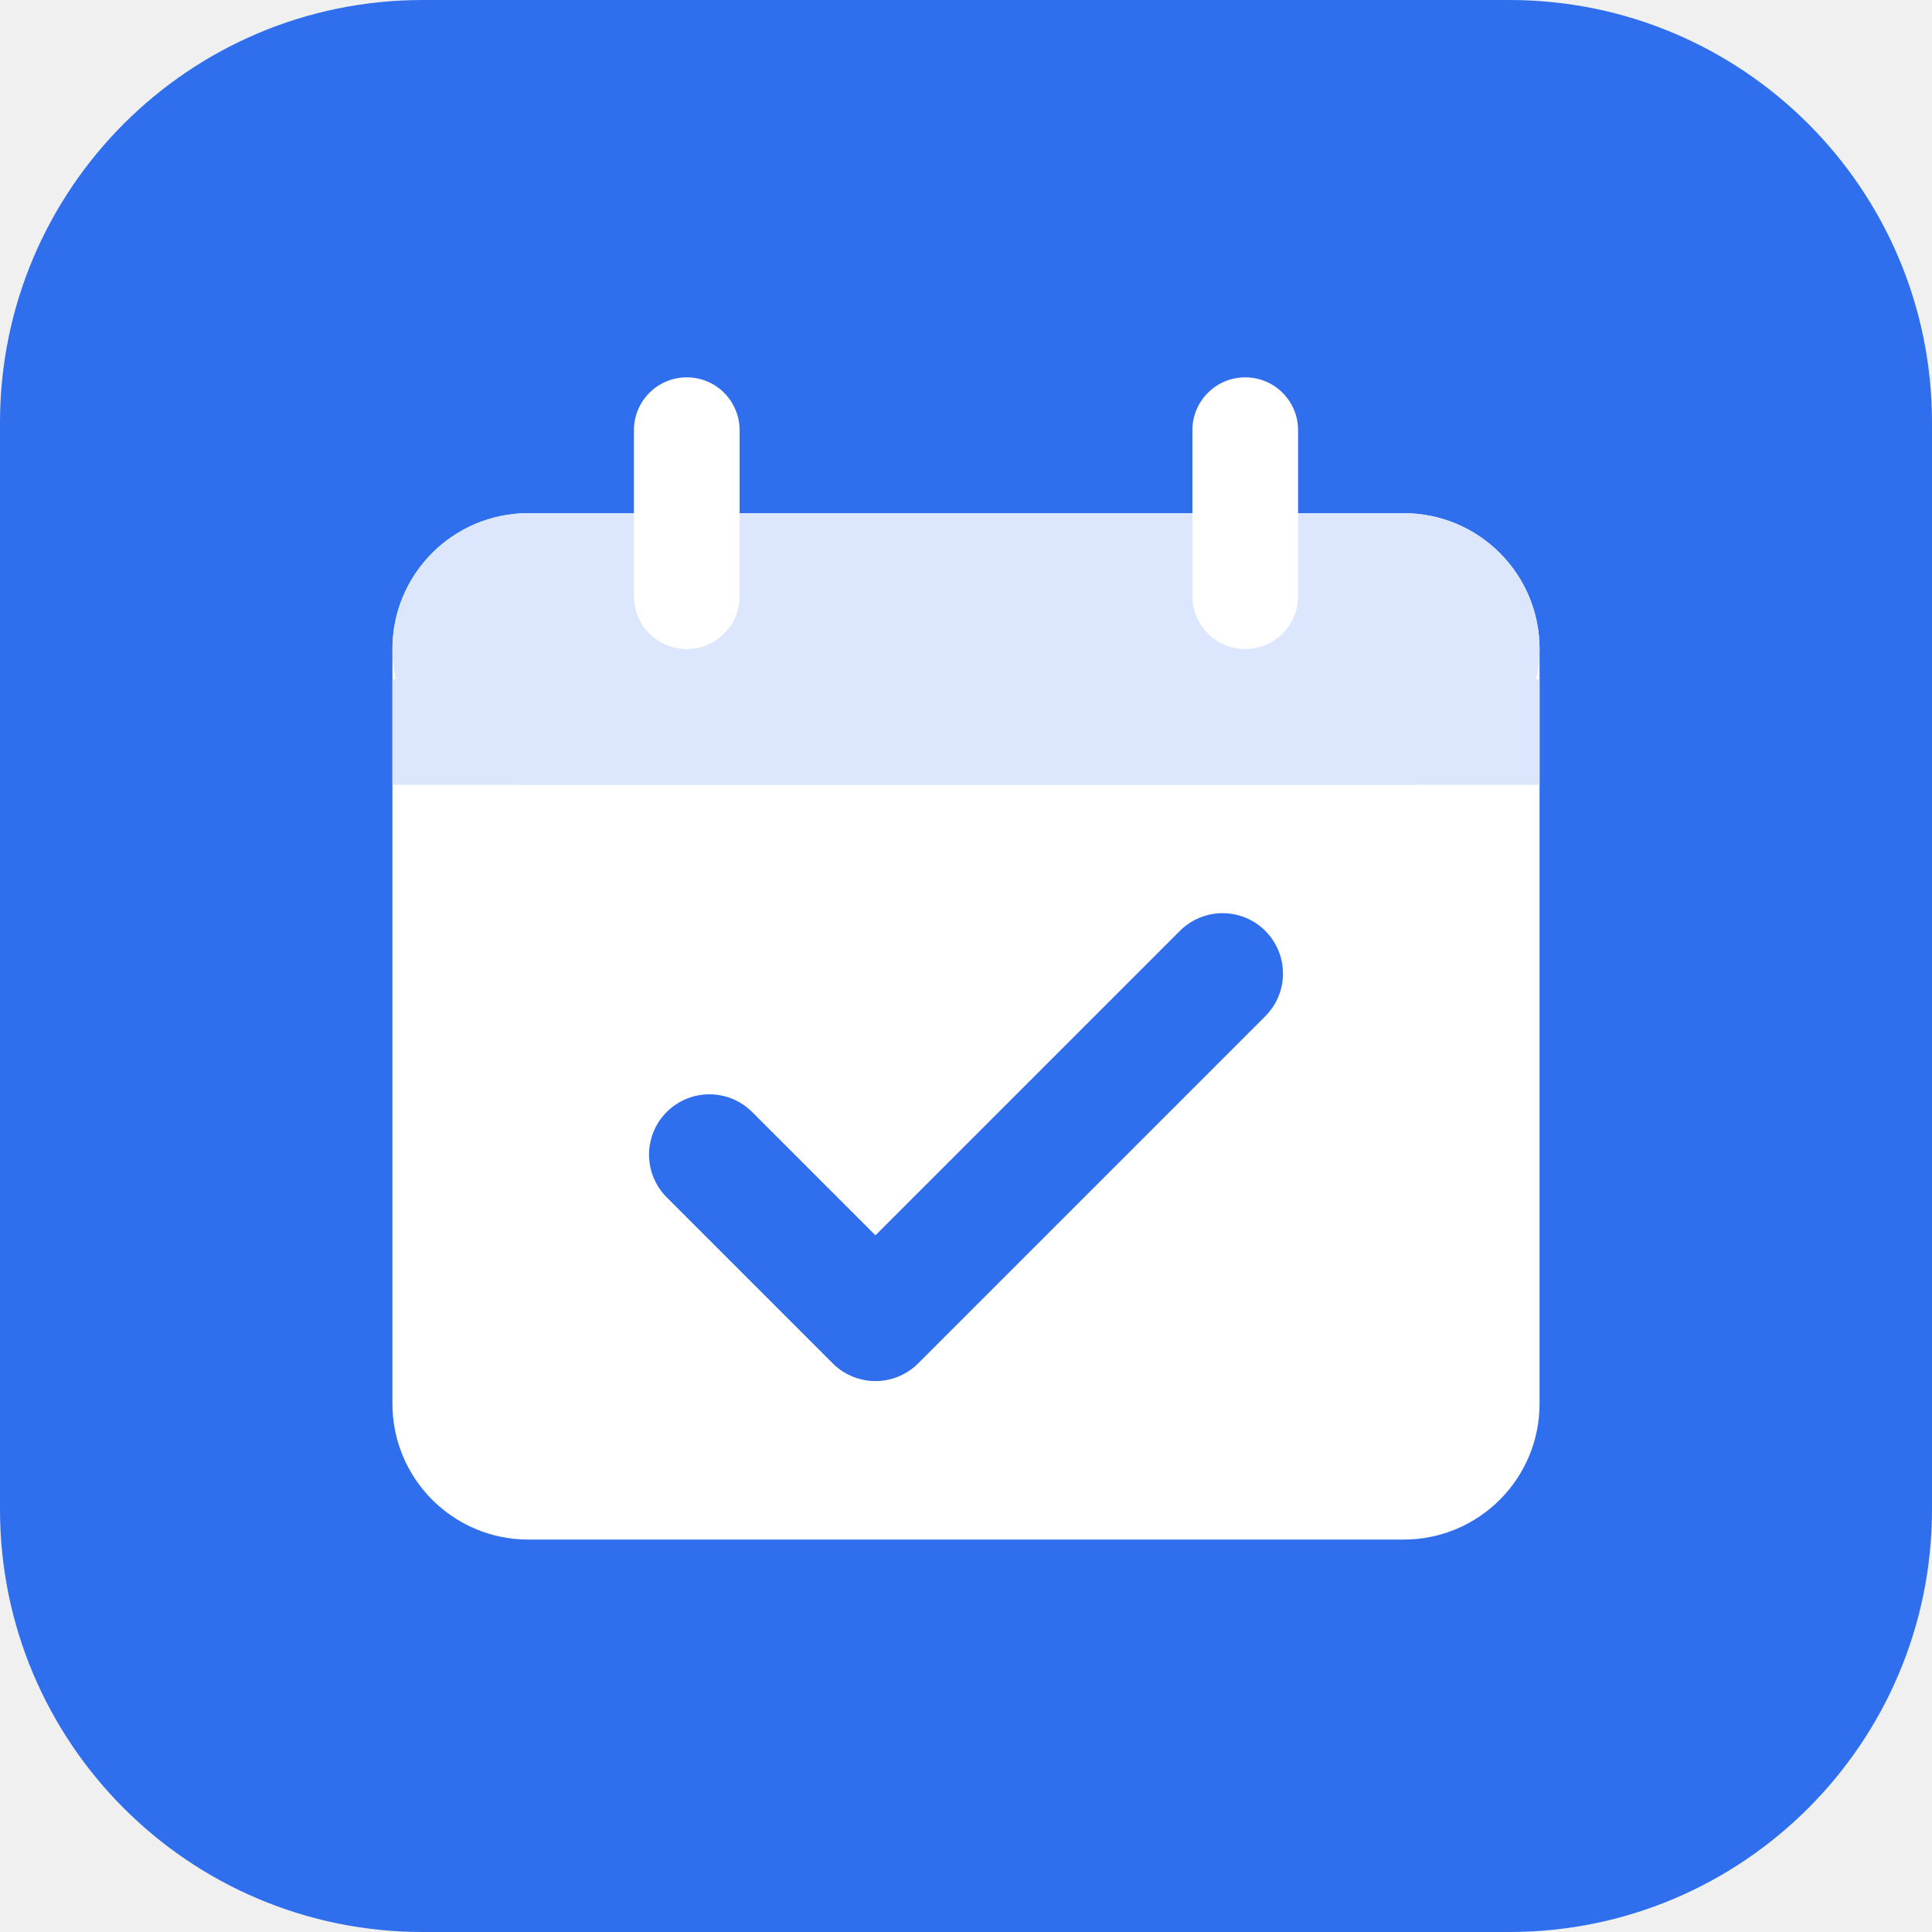
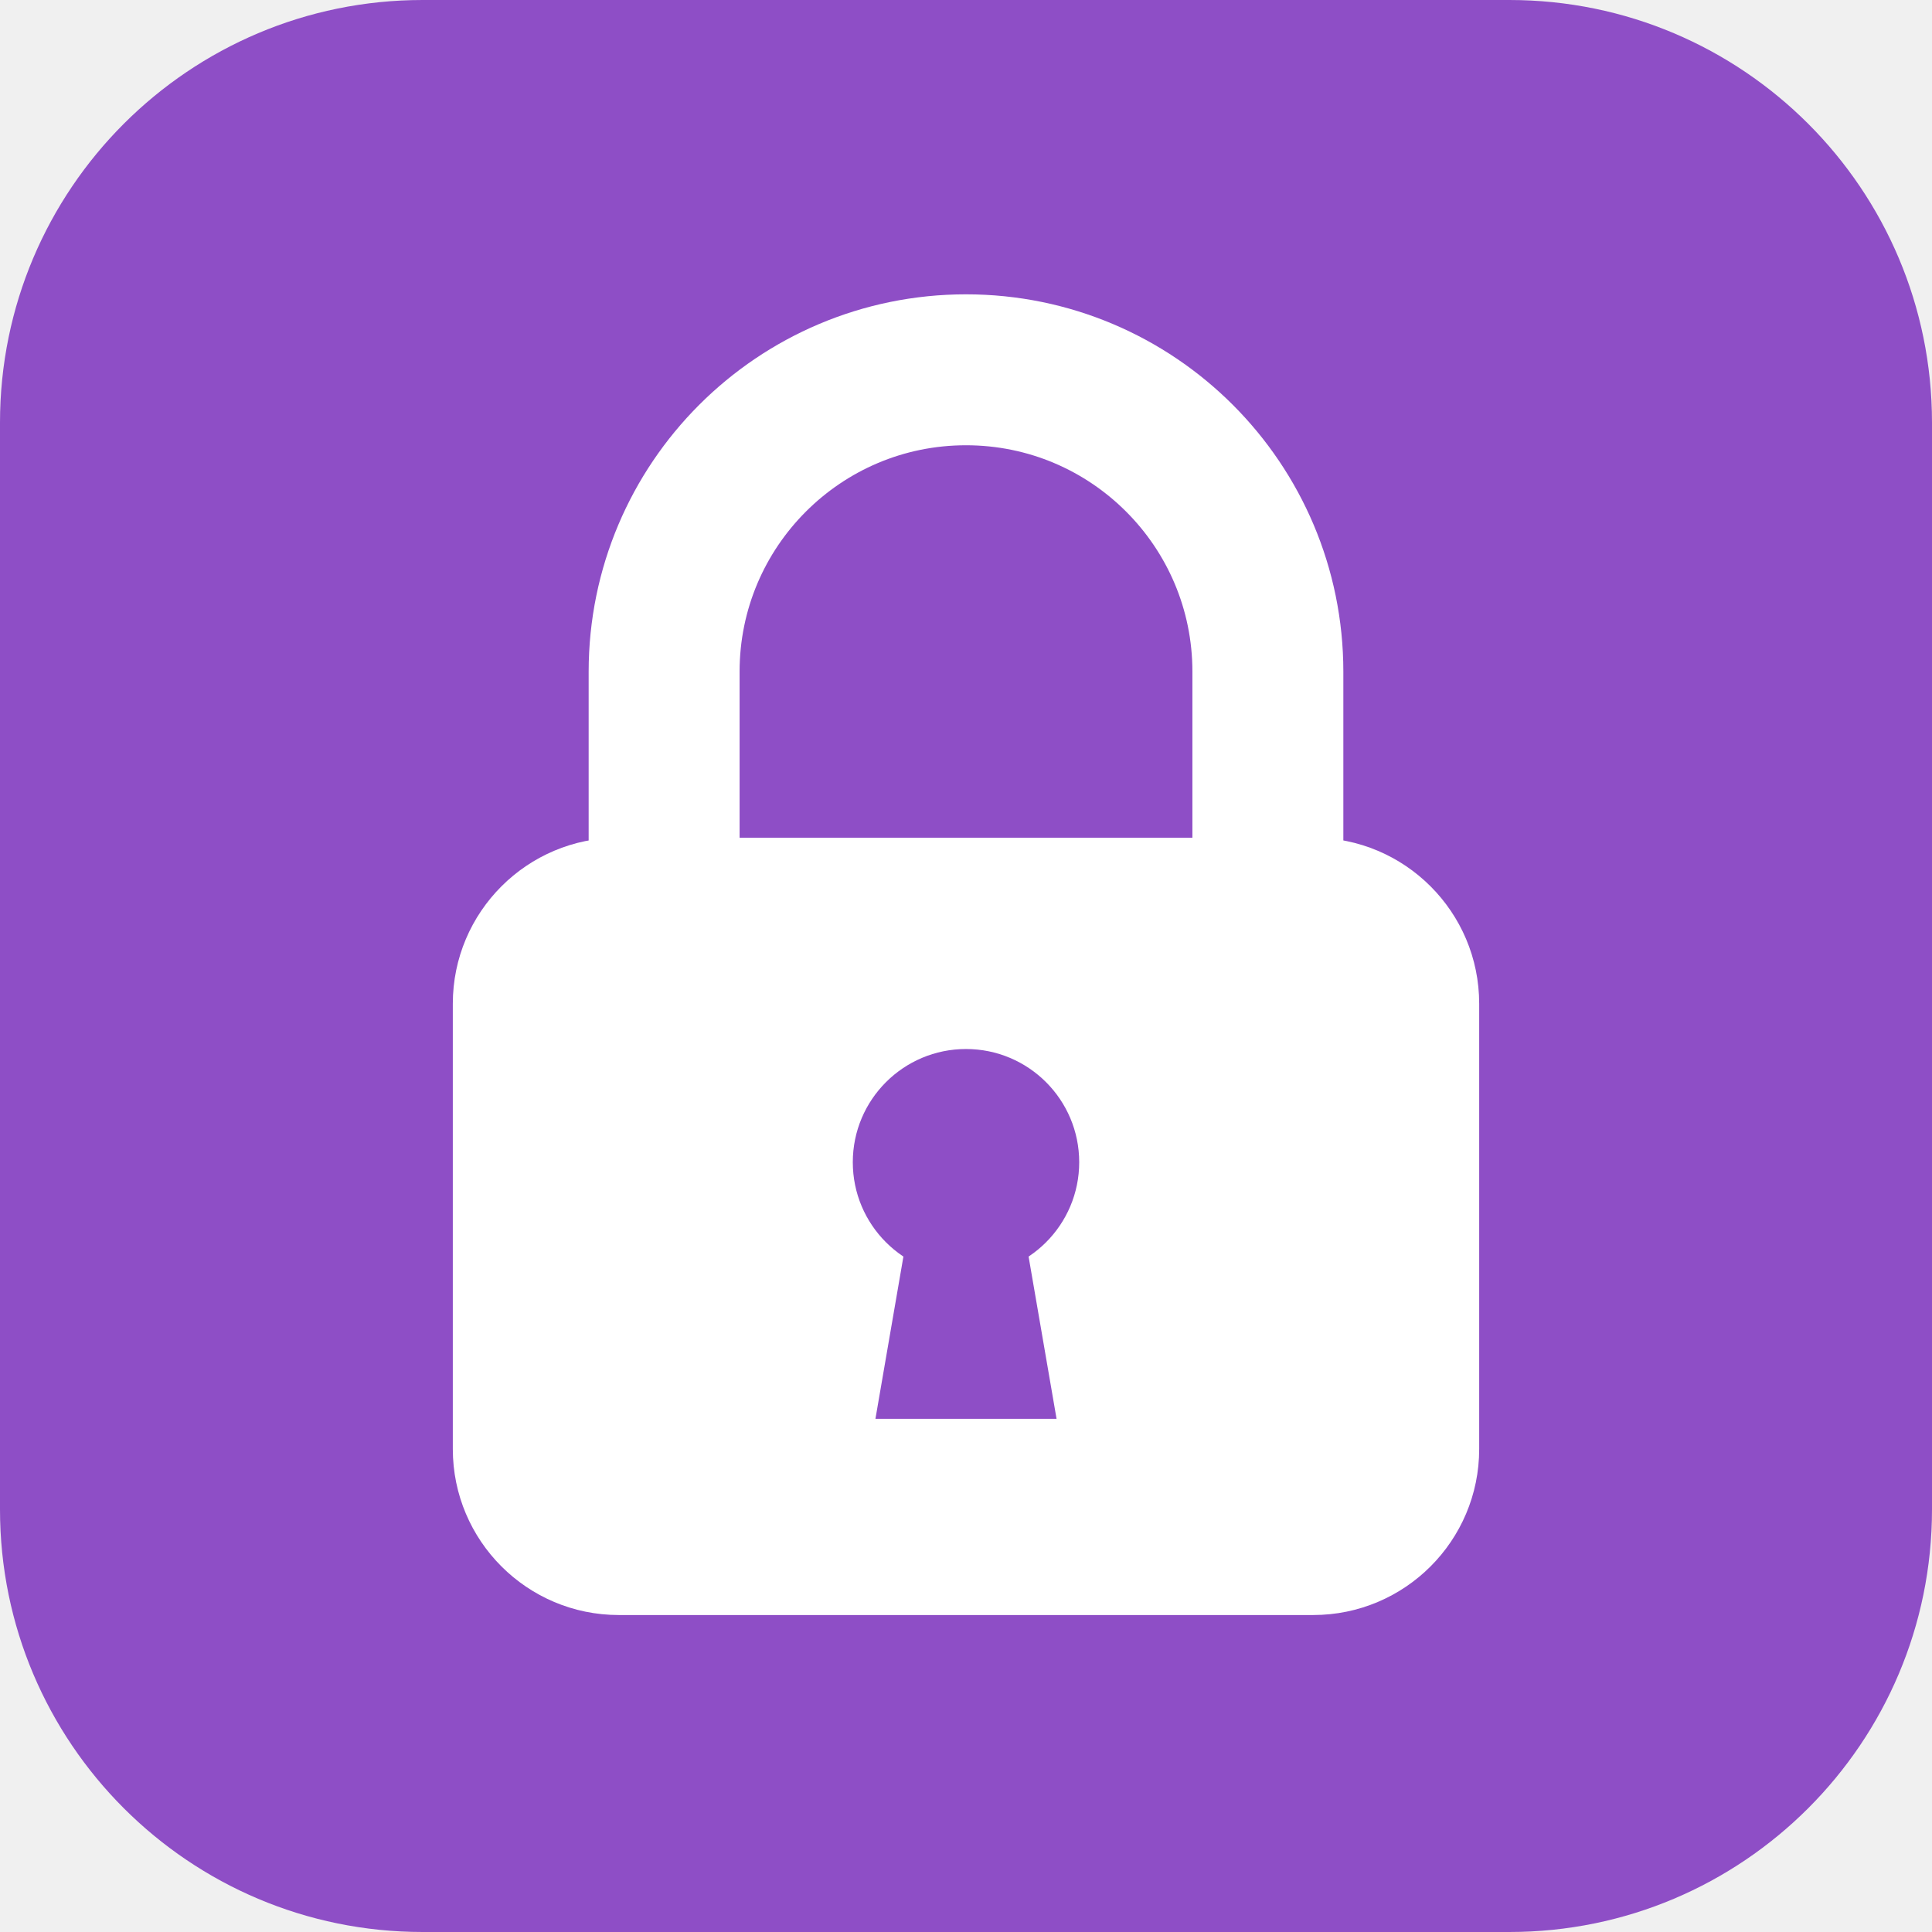
<svg xmlns="http://www.w3.org/2000/svg" viewBox="0 0 512 512">
-   <rect width="512" height="512" rx="112" fill="#2f6fed" />
-   <rect x="104" y="136" width="304" height="272" rx="36" fill="#ffffff" />
-   <rect x="104" y="136" width="304" height="72" rx="36" fill="#dce7fd" />
-   <rect x="104" y="180" width="304" height="28" fill="#dce7fd" />
-   <rect x="168" y="100" width="28" height="72" rx="14" fill="#ffffff" />
-   <rect x="316" y="100" width="28" height="72" rx="14" fill="#ffffff" />
-   <path d="M188 306 l44 44 l92 -92" fill="none" stroke="#2f6fed" stroke-width="32" stroke-linecap="round" stroke-linejoin="round" />
+   <rect width="512" height="512" rx="112" fill="#8e4ec6" />
+   <path d="M176 236 V178 a80 80 0 0 1 160 0 V236" fill="none" stroke="#ffffff" stroke-width="40" stroke-linecap="round" />
+   <rect x="120" y="222" width="272" height="206" rx="44" fill="#ffffff" />
+   <circle cx="256" cy="308" r="30" fill="#8e4ec6" />
+   <path d="M242 318 h28 l10 58 h-48 z" fill="#8e4ec6" />
</svg>
